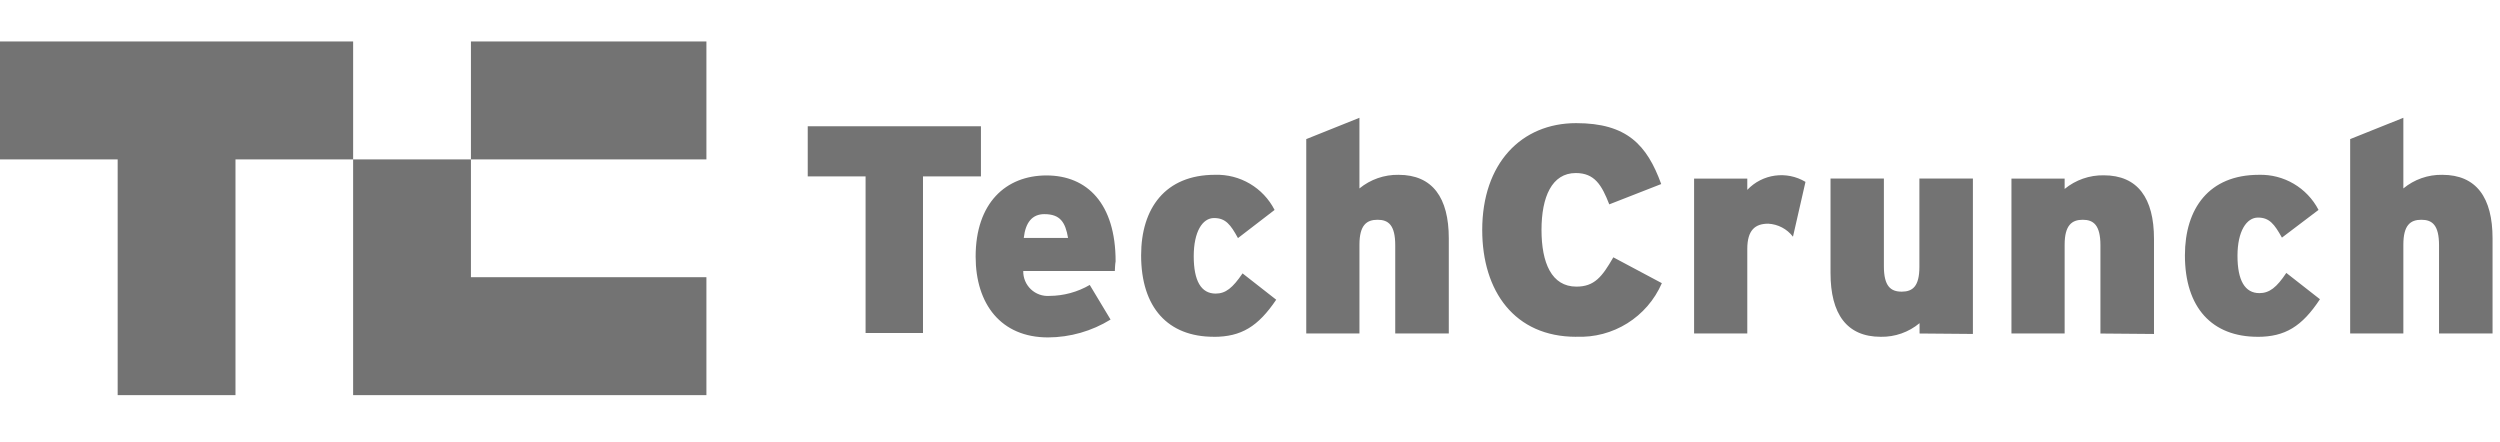
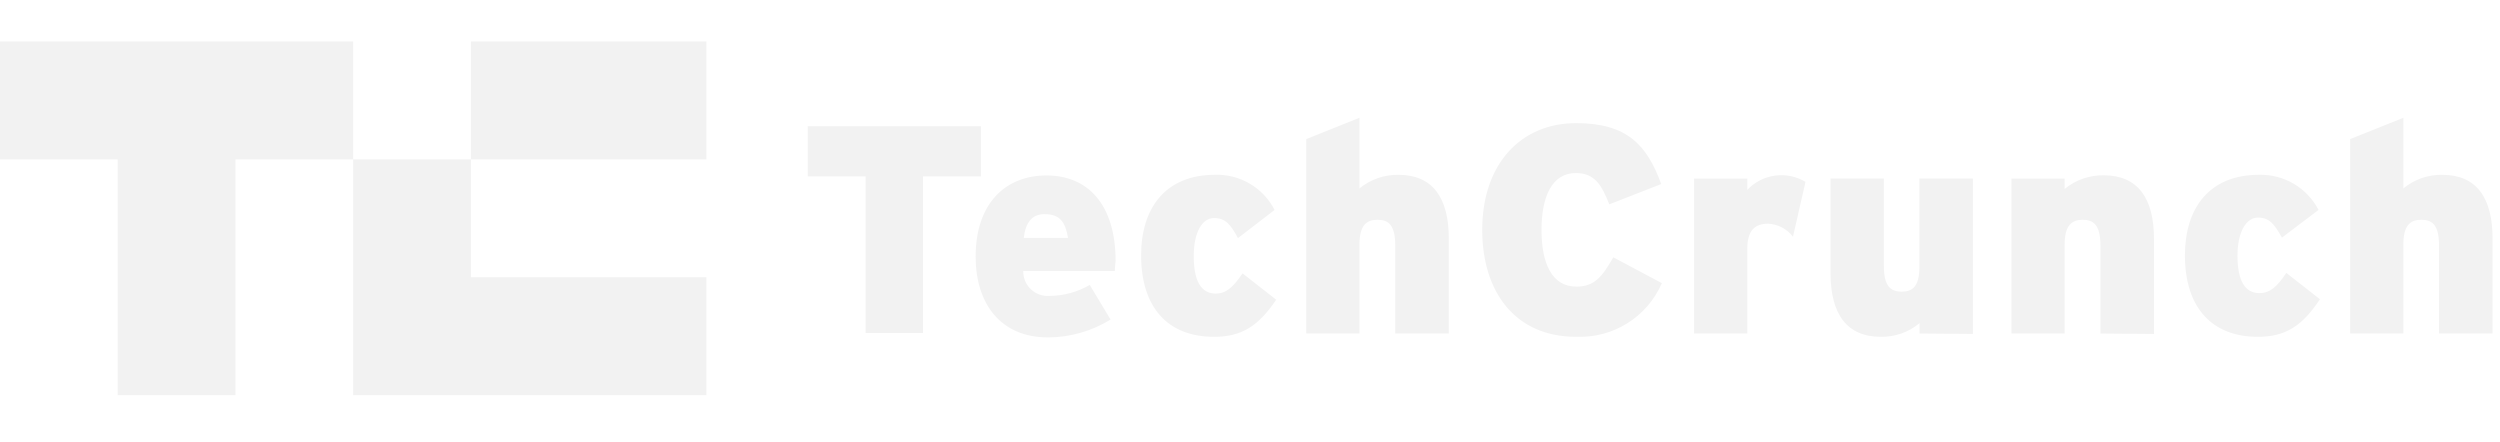
<svg xmlns="http://www.w3.org/2000/svg" width="181" height="32" fill="none">
-   <path d="M66.825 12.77v11.34h-4.157V12.77H58.48V9.14h12.54v3.63h-4.195Zm13.89 6.85h-6.632a1.77 1.77 0 0 0 1.904 1.803 5.853 5.853 0 0 0 2.911-.793l1.507 2.506a8.69 8.69 0 0 1-4.528 1.293c-3.398 0-5.241-2.405-5.241-5.852 0-3.878 2.186-5.875 5.132-5.875 2.945 0 5.002 2.041 5.002 6.215-.044.272-.044.51-.056.704h.001Zm-5.099-4.117c-.884 0-1.37.601-1.495 1.724h3.206c-.193-1.145-.578-1.723-1.711-1.723Zm12.257 8.88c-3.296 0-5.256-2.098-5.256-5.897 0-3.402 1.745-5.83 5.347-5.83A4.676 4.676 0 0 1 92.28 15.2l-2.651 2.038c-.532-.975-.895-1.452-1.733-1.452-.837 0-1.47.986-1.47 2.766s.533 2.704 1.587 2.704c.725 0 1.23-.409 1.948-1.463l2.436 1.906c-1.31 1.94-2.526 2.688-4.52 2.688l-.004-.003Zm13.142-.238V17.76c0-1.463-.488-1.849-1.28-1.849-.793 0-1.311.386-1.311 1.804v6.43h-3.851V10.071l3.85-1.543v5.115a4.348 4.348 0 0 1 2.833-.986c2.462 0 3.637 1.656 3.637 4.604v6.884h-3.878Zm13.095.239c-4.453 0-6.797-3.3-6.797-7.735 0-4.82 2.832-7.734 6.797-7.734 3.681 0 5.131 1.577 6.162 4.41l-3.761 1.471c-.544-1.39-1.053-2.268-2.424-2.268-1.734 0-2.482 1.736-2.482 4.117 0 2.382.726 4.106 2.527 4.106 1.302 0 1.858-.704 2.673-2.121l3.513 1.871a6.446 6.446 0 0 1-6.209 3.878l.001.005Zm15.701-7.247a2.411 2.411 0 0 0-1.79-.942c-.94 0-1.517.453-1.517 1.826v6.124h-3.852V12.93h3.852v.816a3.394 3.394 0 0 1 4.213-.578l-.906 3.97Zm9.165 7.009v-.749a4.259 4.259 0 0 1-2.81.987c-2.462 0-3.636-1.656-3.636-4.617v-6.839h3.863v6.35c0 1.453.498 1.838 1.291 1.838.793 0 1.28-.385 1.28-1.792v-6.396h3.874v11.25l-3.862-.033Zm13.095 0V17.76c0-1.463-.499-1.849-1.28-1.849-.782 0-1.311.386-1.311 1.804v6.43h-3.851V12.93h3.851v.749a4.349 4.349 0 0 1 2.833-.987c2.461 0 3.636 1.656 3.636 4.604v6.884l-3.878-.033Zm11.385.238c-3.296 0-5.268-2.098-5.268-5.897 0-3.403 1.756-5.83 5.347-5.83a4.714 4.714 0 0 1 4.327 2.54l-2.65 2.007c-.545-.975-.907-1.452-1.734-1.452s-1.484.987-1.484 2.767c0 1.78.533 2.703 1.586 2.703.725 0 1.246-.408 1.949-1.463l2.435 1.905c-1.302 1.973-2.526 2.722-4.509 2.722l.001-.003v.001Zm13.13-.238V17.76c0-1.463-.488-1.849-1.281-1.849-.792 0-1.302.386-1.302 1.804v6.43h-3.851V10.071l3.851-1.543v5.115a4.296 4.296 0 0 1 2.821-.986c2.47 0 3.637 1.656 3.637 4.604v6.884h-3.875ZM0 3v8.54h8.519v17.066h8.53V11.539h8.518V3H0Zm34.096 17.067V11.54h-8.53v17.067h25.578v-8.539H34.096Zm0-17.066h17.048v8.538H34.096V3.001Z" fill="#737373" />
+   <path d="M66.825 12.77v11.34h-4.157V12.77H58.48V9.14h12.54v3.63h-4.195Zm13.89 6.85h-6.632a1.77 1.77 0 0 0 1.904 1.803 5.853 5.853 0 0 0 2.911-.793l1.507 2.506a8.69 8.69 0 0 1-4.528 1.293c-3.398 0-5.241-2.405-5.241-5.852 0-3.878 2.186-5.875 5.132-5.875 2.945 0 5.002 2.041 5.002 6.215-.044.272-.044.51-.056.704h.001Zm-5.099-4.117c-.884 0-1.37.601-1.495 1.724h3.206c-.193-1.145-.578-1.723-1.711-1.723Zm12.257 8.88c-3.296 0-5.256-2.098-5.256-5.897 0-3.402 1.745-5.83 5.347-5.83A4.676 4.676 0 0 1 92.28 15.2l-2.651 2.038c-.532-.975-.895-1.452-1.733-1.452-.837 0-1.47.986-1.47 2.766s.533 2.704 1.587 2.704c.725 0 1.23-.409 1.948-1.463l2.436 1.906c-1.31 1.94-2.526 2.688-4.52 2.688l-.004-.003Zm13.142-.238V17.76c0-1.463-.488-1.849-1.28-1.849-.793 0-1.311.386-1.311 1.804v6.43h-3.851V10.071l3.85-1.543v5.115a4.348 4.348 0 0 1 2.833-.986c2.462 0 3.637 1.656 3.637 4.604v6.884h-3.878Zm13.095.239c-4.453 0-6.797-3.3-6.797-7.735 0-4.82 2.832-7.734 6.797-7.734 3.681 0 5.131 1.577 6.162 4.41l-3.761 1.471c-.544-1.39-1.053-2.268-2.424-2.268-1.734 0-2.482 1.736-2.482 4.117 0 2.382.726 4.106 2.527 4.106 1.302 0 1.858-.704 2.673-2.121l3.513 1.871a6.446 6.446 0 0 1-6.209 3.878l.001.005Zm15.701-7.247a2.411 2.411 0 0 0-1.79-.942c-.94 0-1.517.453-1.517 1.826v6.124h-3.852V12.93h3.852v.816a3.394 3.394 0 0 1 4.213-.578l-.906 3.97Zm9.165 7.009v-.749a4.259 4.259 0 0 1-2.81.987c-2.462 0-3.636-1.656-3.636-4.617v-6.839h3.863v6.35c0 1.453.498 1.838 1.291 1.838.793 0 1.28-.385 1.28-1.792v-6.396h3.874v11.25l-3.862-.033Zm13.095 0V17.76c0-1.463-.499-1.849-1.28-1.849-.782 0-1.311.386-1.311 1.804v6.43h-3.851V12.93h3.851v.749a4.349 4.349 0 0 1 2.833-.987c2.461 0 3.636 1.656 3.636 4.604v6.884l-3.878-.033Zm11.385.238c-3.296 0-5.268-2.098-5.268-5.897 0-3.403 1.756-5.83 5.347-5.83a4.714 4.714 0 0 1 4.327 2.54l-2.65 2.007c-.545-.975-.907-1.452-1.734-1.452s-1.484.987-1.484 2.767c0 1.78.533 2.703 1.586 2.703.725 0 1.246-.408 1.949-1.463l2.435 1.905c-1.302 1.973-2.526 2.722-4.509 2.722l.001-.003v.001Zm13.13-.238V17.76c0-1.463-.488-1.849-1.281-1.849-.792 0-1.302.386-1.302 1.804v6.43h-3.851V10.071l3.851-1.543v5.115a4.296 4.296 0 0 1 2.821-.986c2.47 0 3.637 1.656 3.637 4.604v6.884h-3.875ZM0 3v8.54h8.519v17.066h8.53V11.539h8.518V3H0Zm34.096 17.067V11.54h-8.53v17.067h25.578v-8.539H34.096Zm0-17.066h17.048v8.538H34.096V3.001Z" fill="#F2F2F2" />
</svg>
